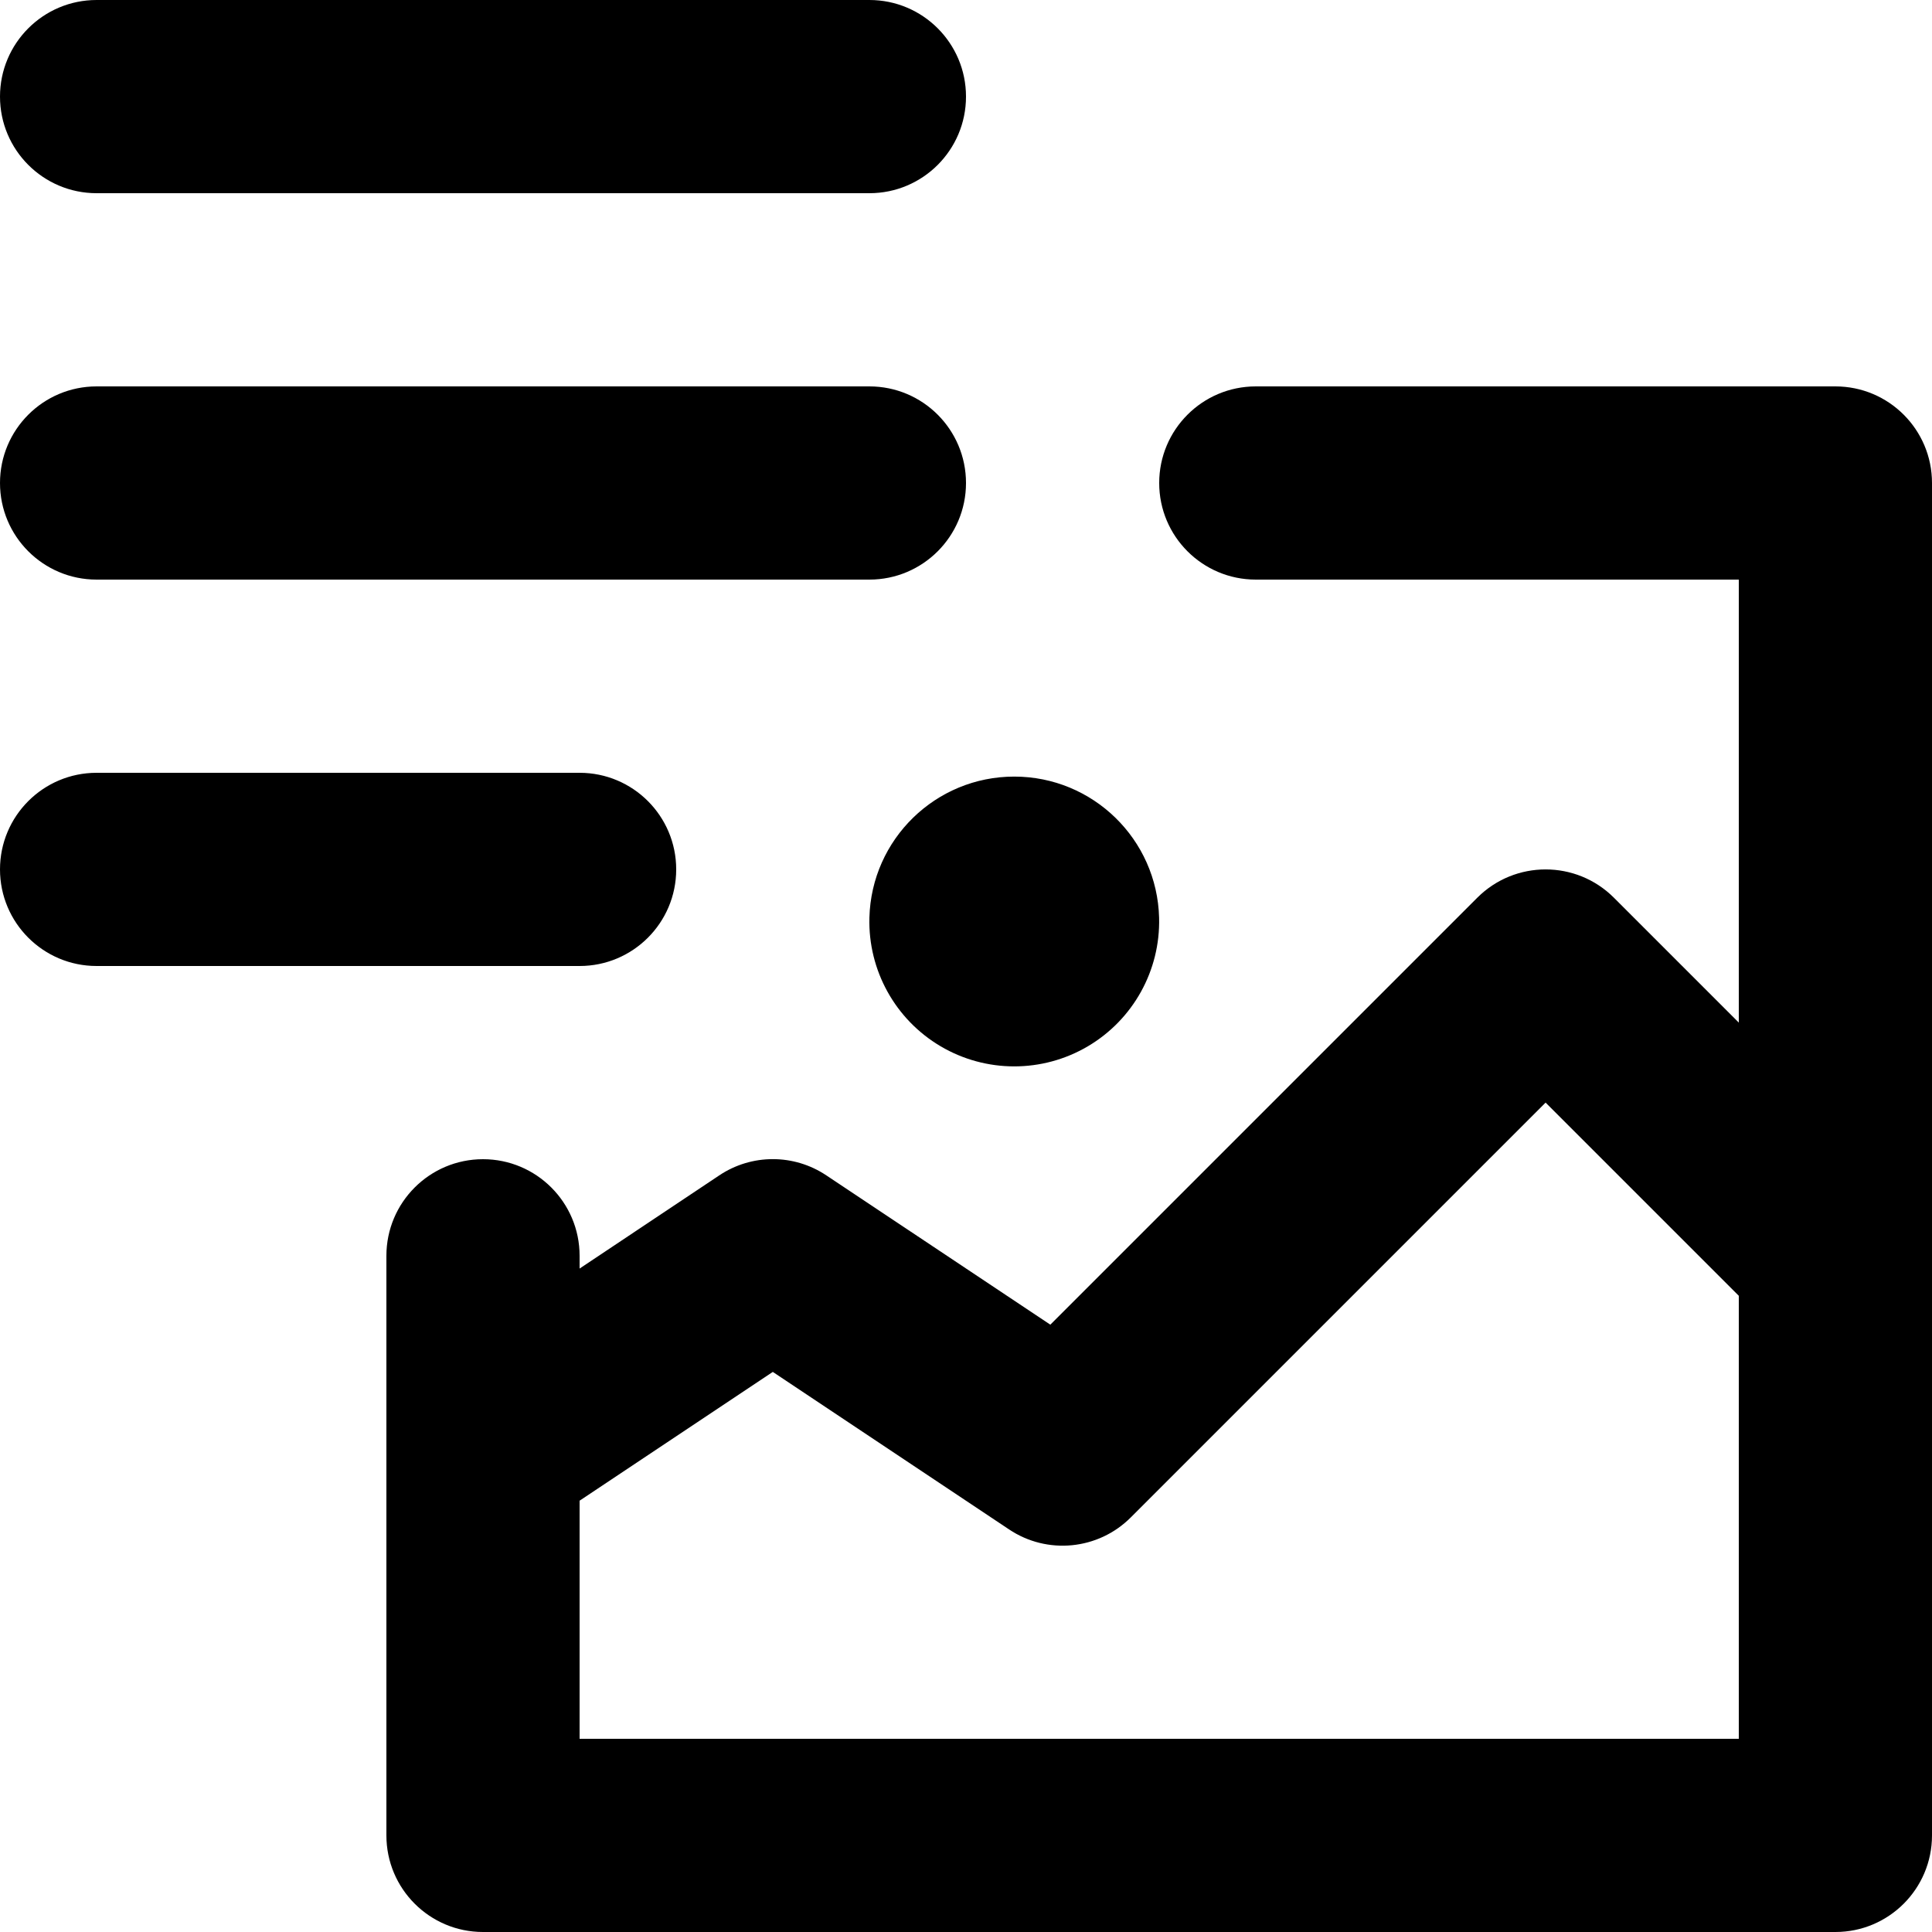
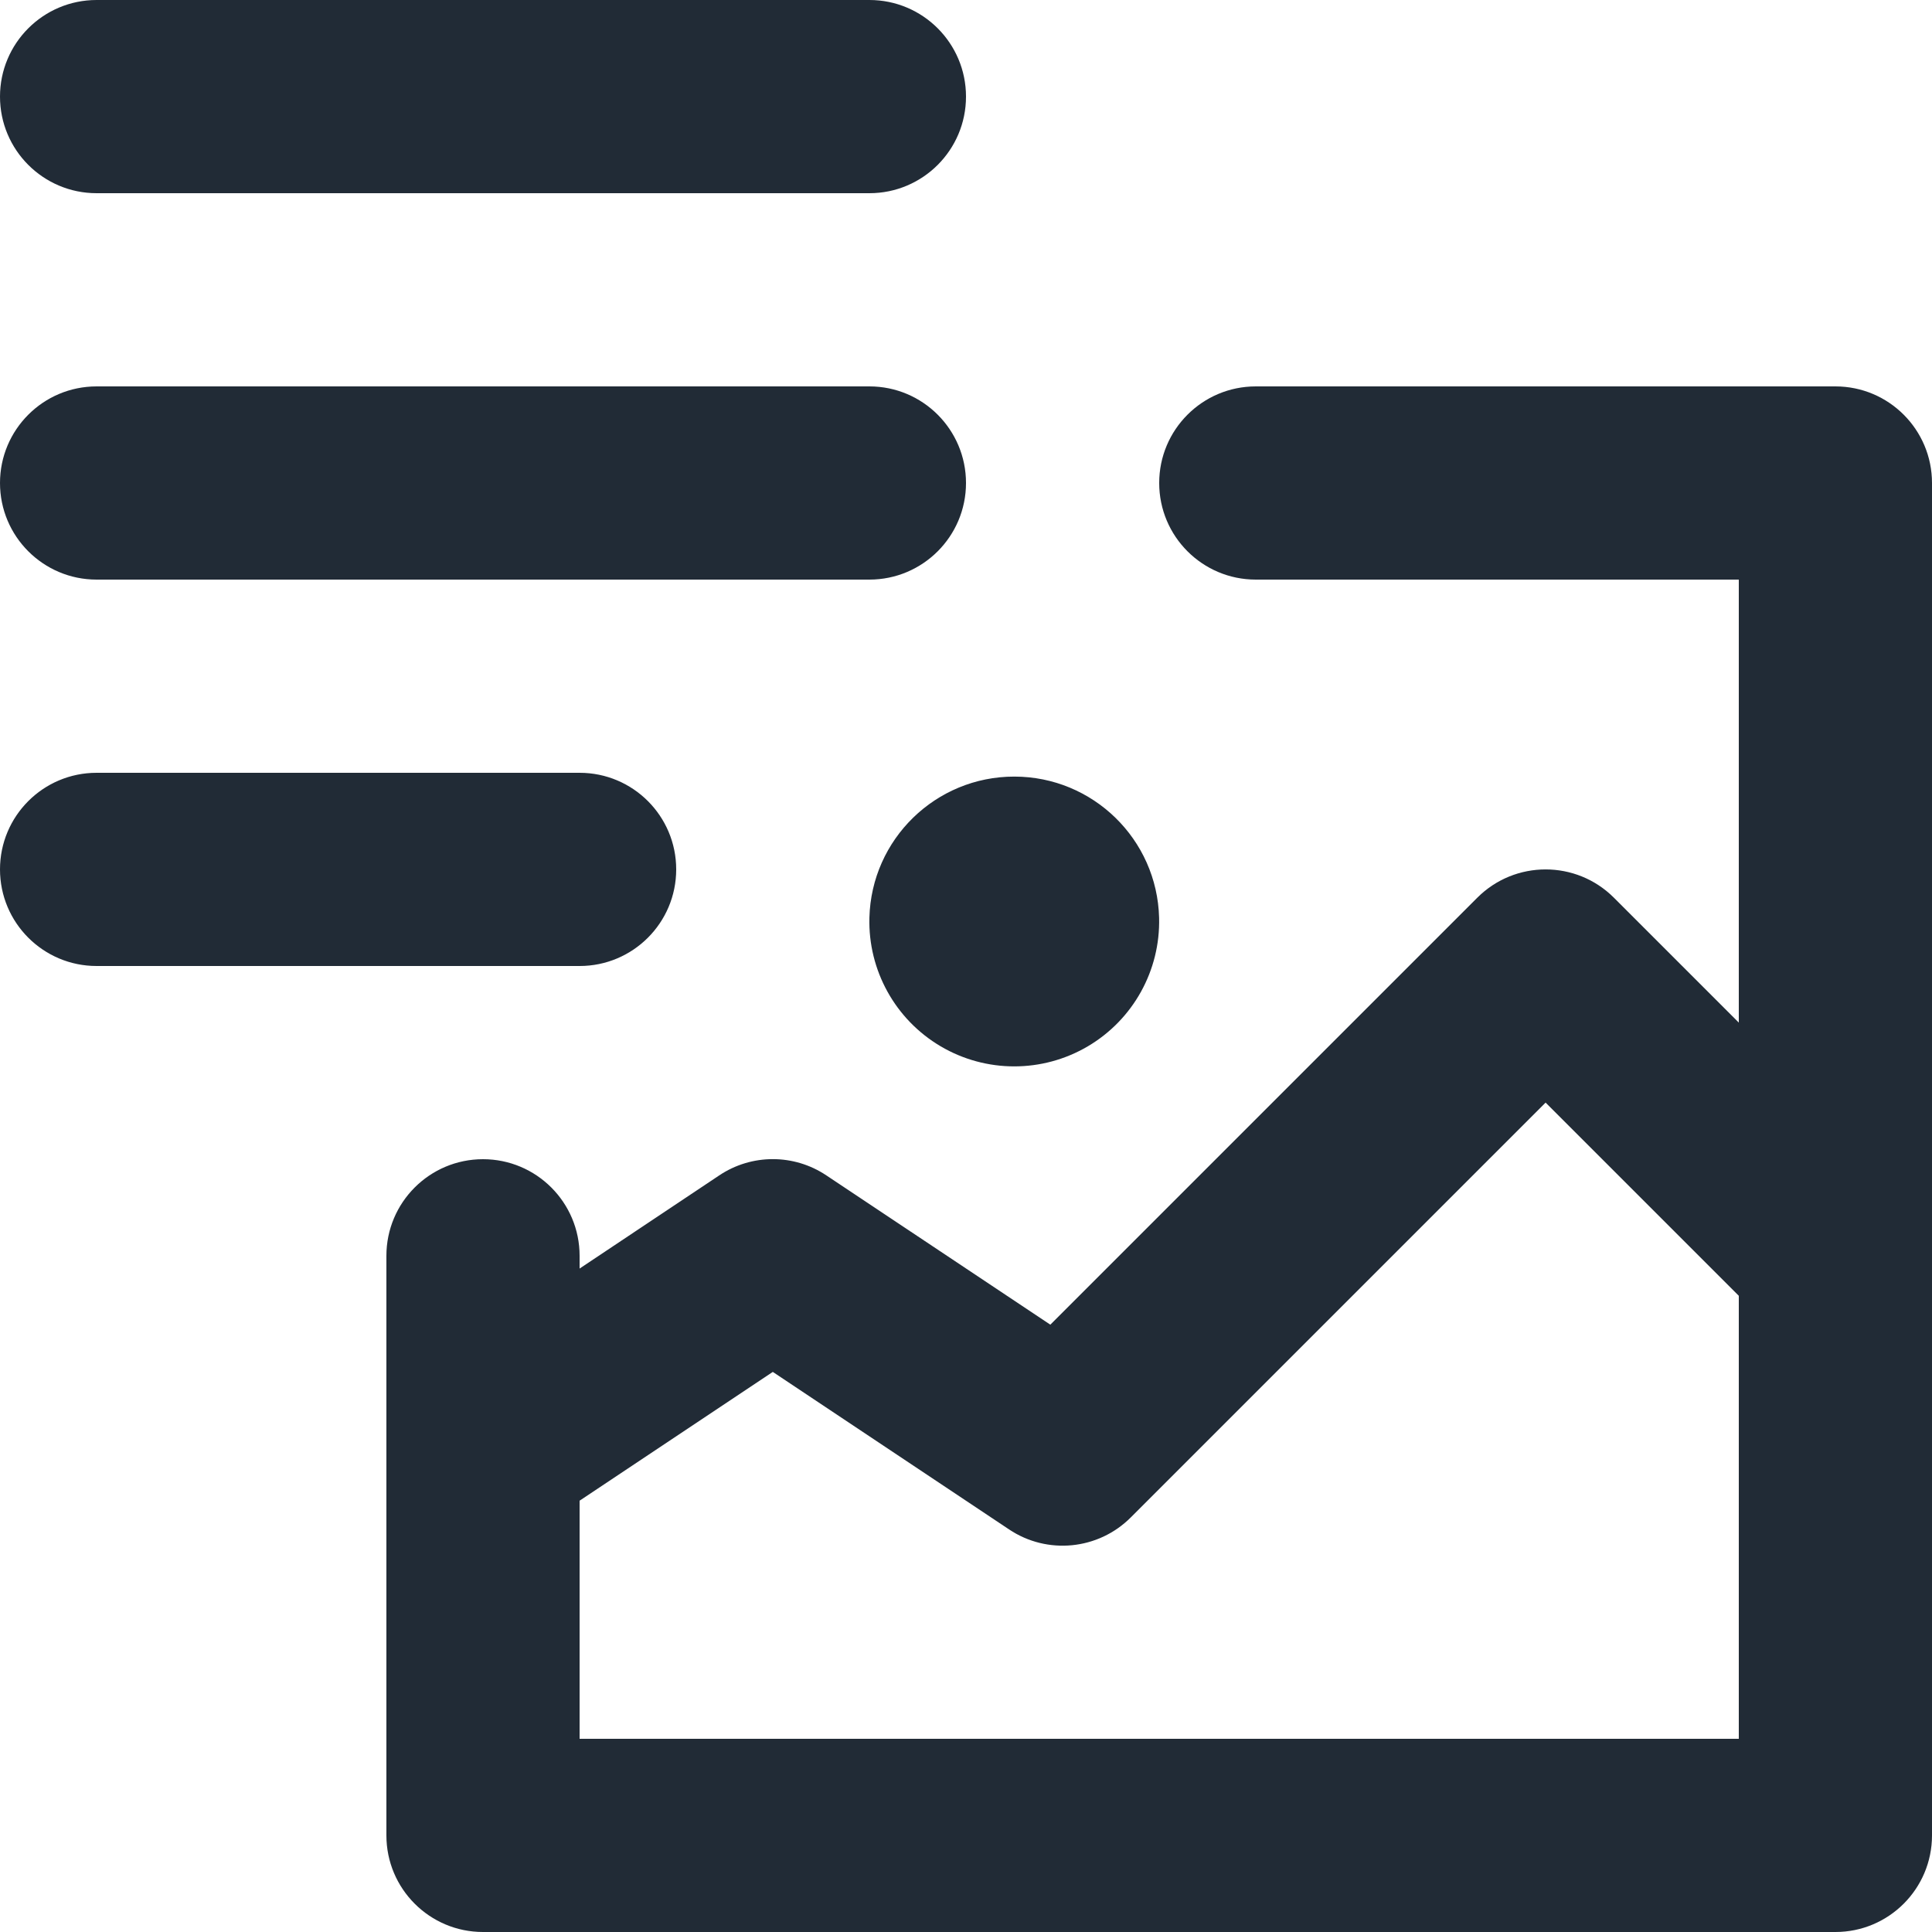
<svg xmlns="http://www.w3.org/2000/svg" viewBox="0 0 20 20">
-   <path d="M19 4h-6a1 1 0 1 0 0 2h5v4.586l-1.293-1.293a1 1 0 0 0-1.414 0l-4.42 4.42-2.318-1.545a.997.997 0 0 0-1.11 0L6 13.132V13a1 1 0 1 0-2 0v6a1 1 0 0 0 1 1h14a1 1 0 0 0 1-1V5a1 1 0 0 0-1-1zM6 18v-2.465l2-1.333 2.445 1.63a.997.997 0 0 0 1.262-.125L16 11.414l2 2V18H6zm3-8.5a1.5 1.5 0 1 0 2.999.001A1.5 1.5 0 0 0 9 9.5zM1 2h8a1 1 0 1 0 0-2H1a1 1 0 1 0 0 2zm0 4h8a1 1 0 1 0 0-2H1a1 1 0 1 0 0 2zm6 3a1 1 0 0 0-1-1H1a1 1 0 1 0 0 2h5a1 1 0 0 0 1-1z" />
+   <path d="M19 4h-6a1 1 0 1 0 0 2h5v4.586l-1.293-1.293a1 1 0 0 0-1.414 0l-4.42 4.42-2.318-1.545a.997.997 0 0 0-1.11 0L6 13.132V13a1 1 0 1 0-2 0v6a1 1 0 0 0 1 1h14a1 1 0 0 0 1-1V5a1 1 0 0 0-1-1zM6 18v-2.465l2-1.333 2.445 1.63a.997.997 0 0 0 1.262-.125L16 11.414l2 2V18H6zm3-8.5a1.5 1.5 0 1 0 2.999.001A1.5 1.5 0 0 0 9 9.5zM1 2h8a1 1 0 1 0 0-2H1a1 1 0 1 0 0 2zm0 4h8a1 1 0 1 0 0-2H1a1 1 0 1 0 0 2zm6 3a1 1 0 0 0-1-1H1a1 1 0 1 0 0 2h5a1 1 0 0 0 1-1z" fill="#212B36" />
</svg>
